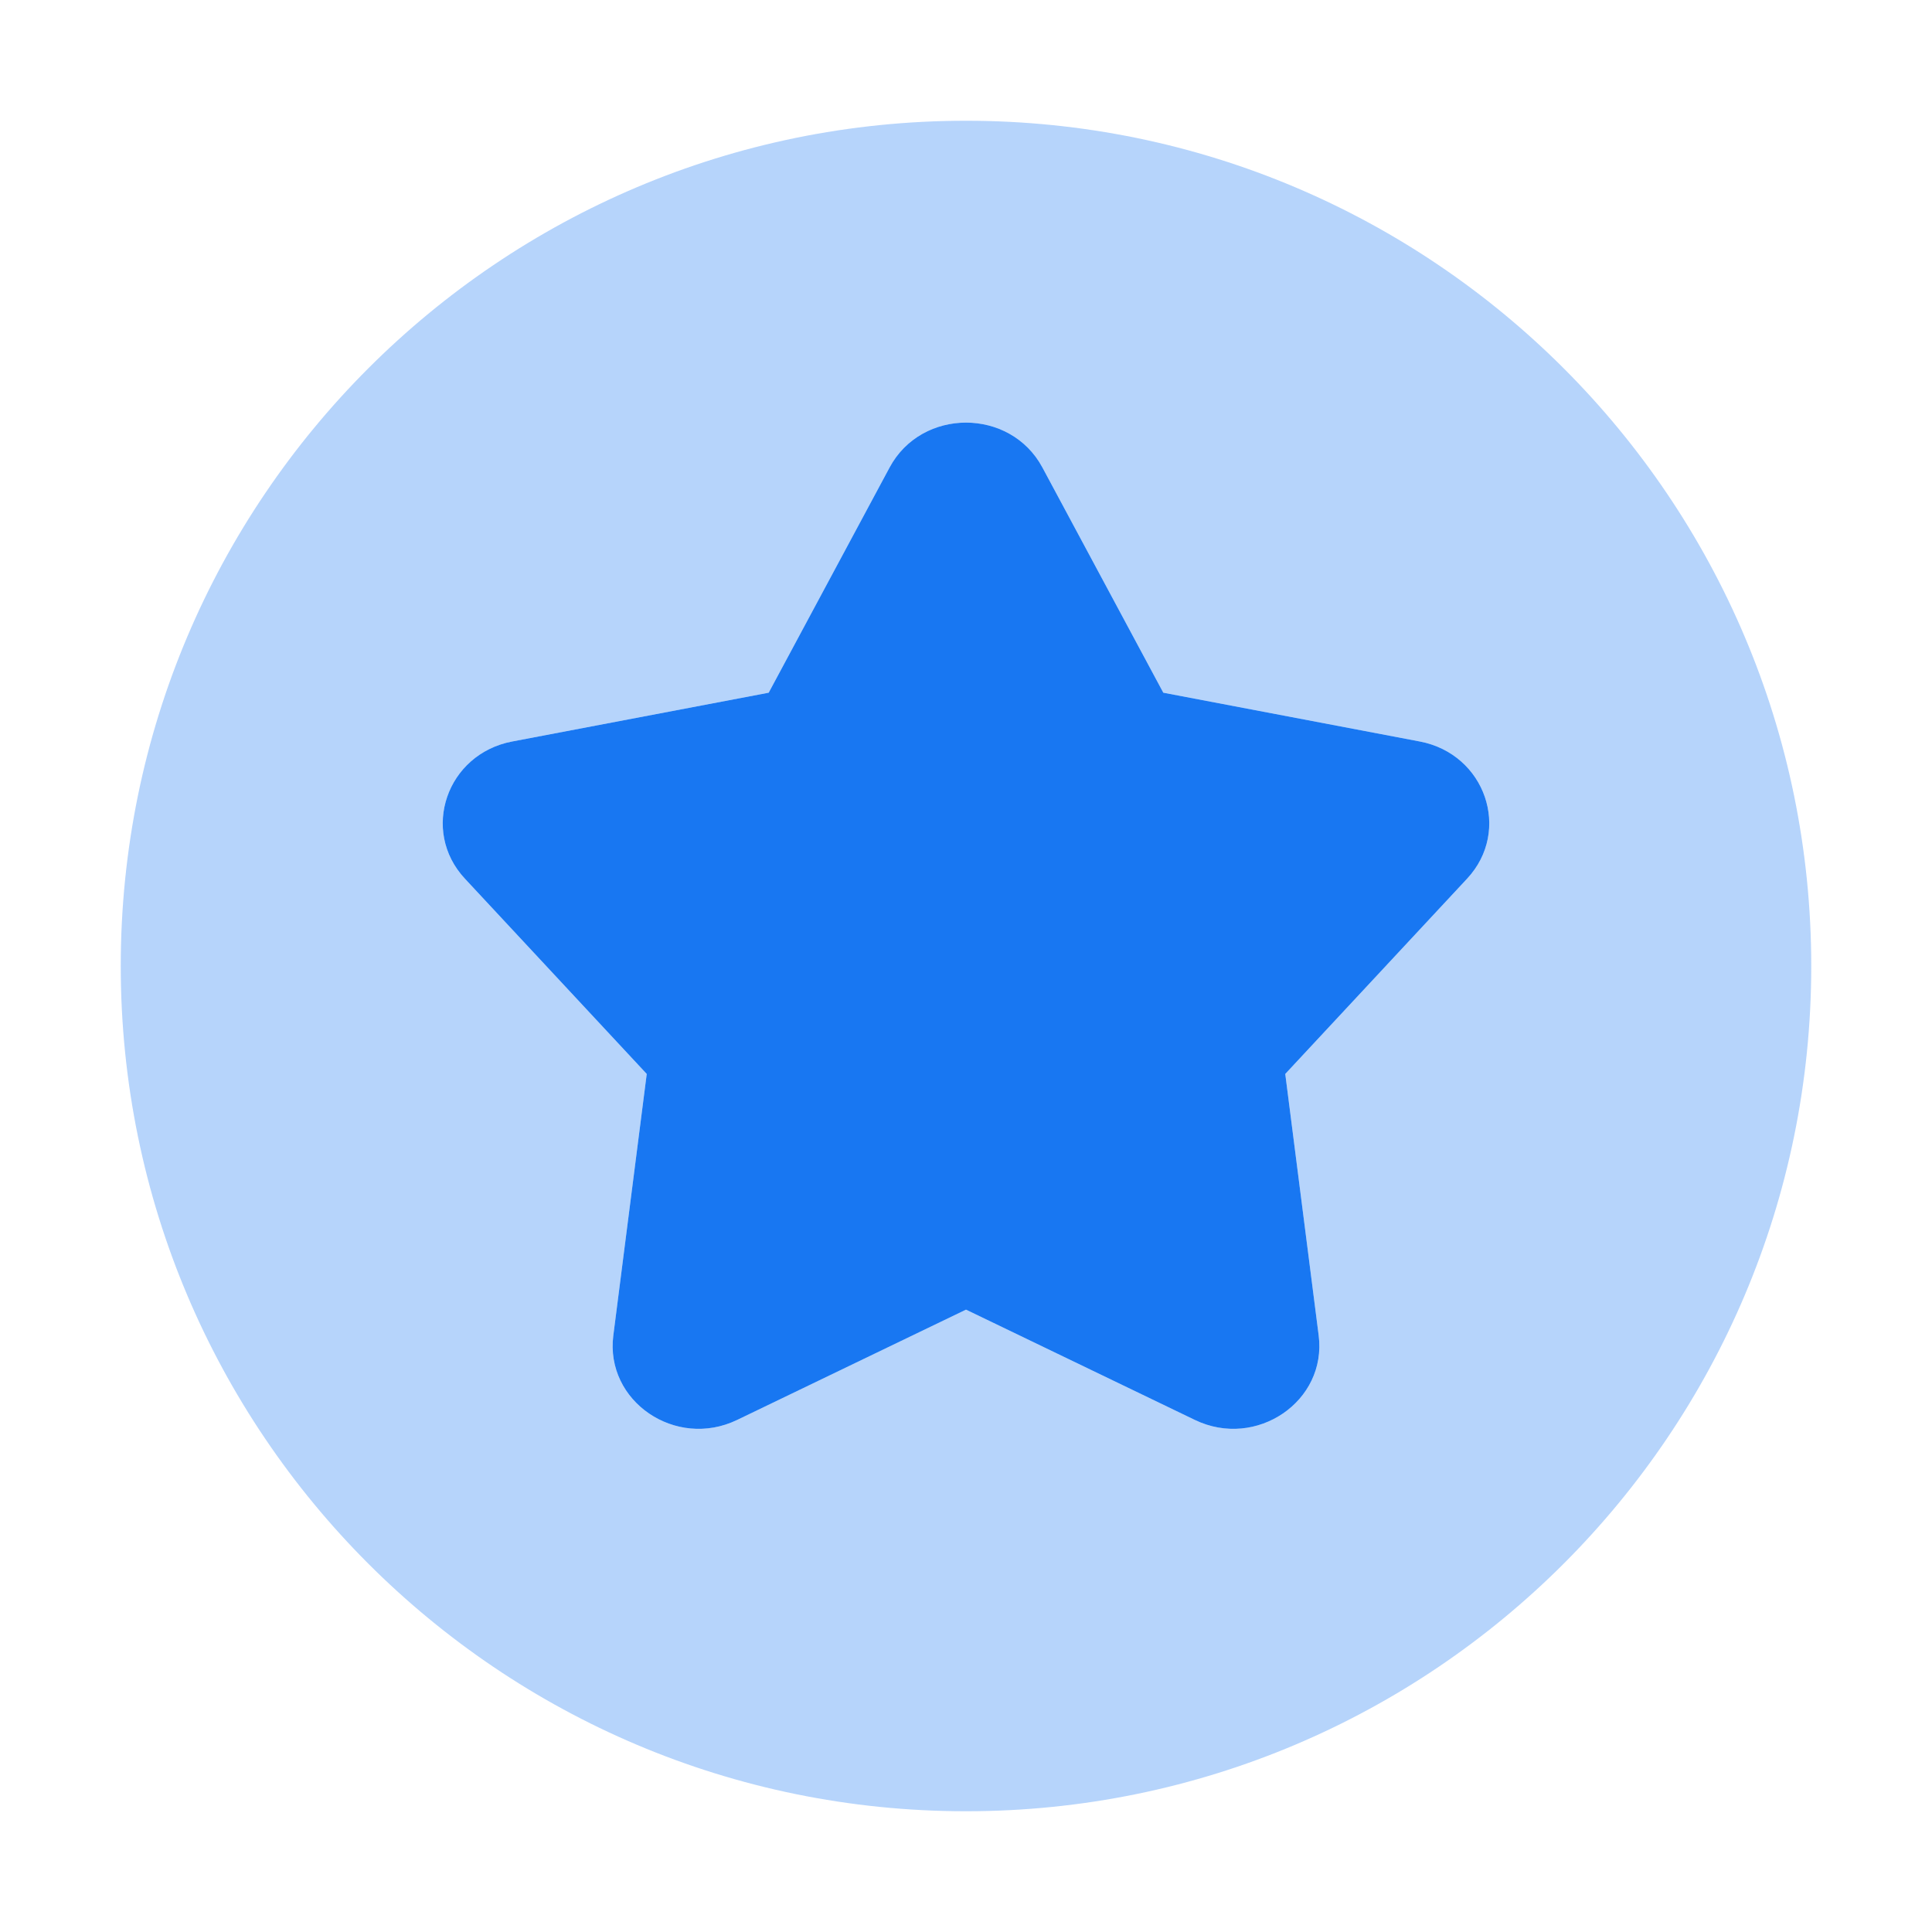
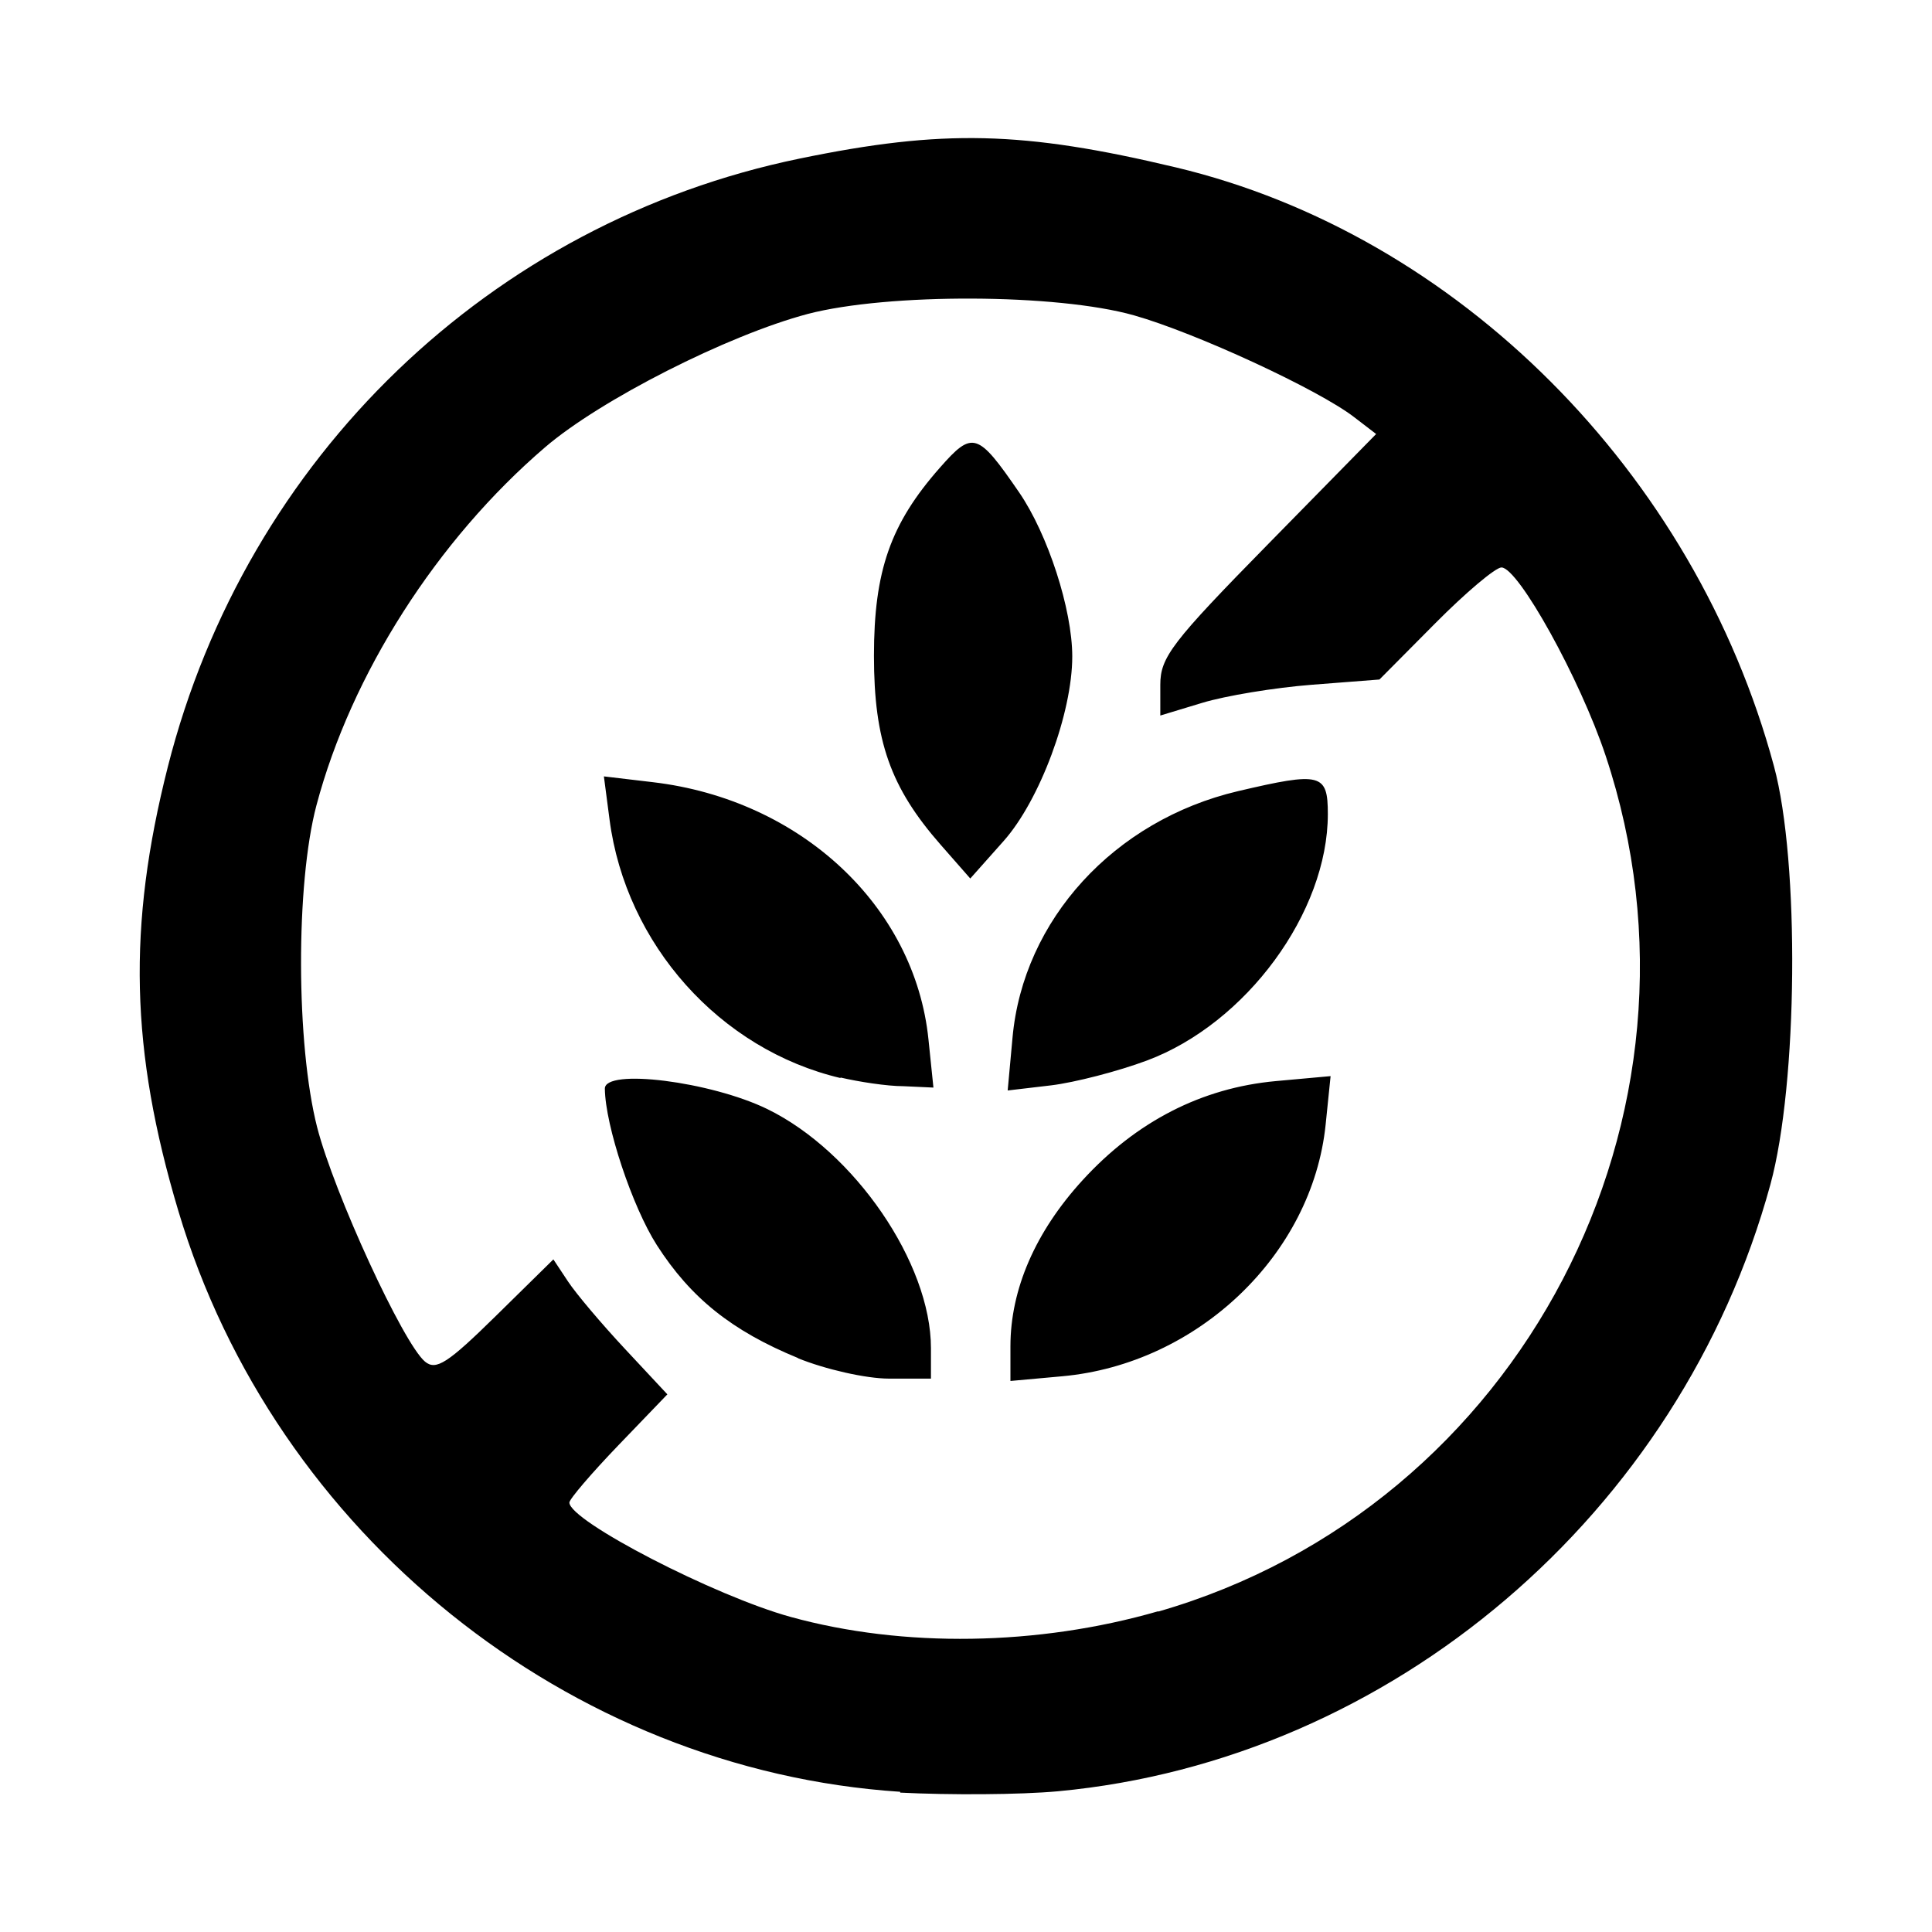
- <svg xmlns="http://www.w3.org/2000/svg" width="24" height="24" viewBox="0 0 24 24" fill="none">
-   <path opacity="0.32" fill-rule="evenodd" clip-rule="evenodd" d="M1.5 12C1.5 17.799 6.201 22.5 12 22.5C17.799 22.5 22.5 17.799 22.5 12C22.5 6.201 17.799 1.5 12 1.5C6.201 1.5 1.5 6.201 1.5 12ZM12.949 5.807C12.55 5.064 11.45 5.064 11.051 5.807L9.549 8.605L6.364 9.211C5.549 9.366 5.22 10.319 5.775 10.915L8.034 13.341L7.619 16.589C7.514 17.407 8.394 18.007 9.157 17.639L12 16.269L14.843 17.639C15.606 18.007 16.486 17.407 16.381 16.589L15.966 13.341L18.225 10.915C18.78 10.319 18.451 9.366 17.637 9.211L14.451 8.605L12.949 5.807Z" fill="#1877F2" />
-   <path d="M11.051 5.807C11.45 5.064 12.55 5.064 12.949 5.807L14.451 8.605L17.637 9.211C18.451 9.366 18.78 10.319 18.225 10.915L15.966 13.341L16.381 16.589C16.486 17.407 15.606 18.007 14.843 17.639L12 16.269L9.157 17.639C8.394 18.007 7.514 17.407 7.619 16.589L8.034 13.341L5.775 10.915C5.22 10.319 5.549 9.366 6.363 9.211L9.549 8.605L11.051 5.807Z" fill="#1877F2" />
+ <svg xmlns="http://www.w3.org/2000/svg" fill="#000000" width="800px" height="800px" viewBox="0 0 14 14" role="img" focusable="false" aria-hidden="true">
+   <path d="m 6.523,12.984 c -2.403,-0.158 -4.532,-1.87 -5.23,-4.207 -0.349,-1.166 -0.37,-2.064 -0.077,-3.22 0.569,-2.242 2.34,-3.947 4.579,-4.408 1.037,-0.214 1.618,-0.2 2.726,0.064 2.039,0.486 3.76,2.209 4.334,4.34 0.187,0.692 0.173,2.303 -0.026,3.03 -0.652,2.387 -2.746,4.171 -5.16,4.397 -0.279,0.026 -0.795,0.028 -1.146,0.01 z m 1.87,-1.306 c 2.626,-0.756 4.11,-3.595 3.242,-6.202 -0.185,-0.556 -0.633,-1.364 -0.755,-1.364 -0.043,0 -0.26,0.183 -0.481,0.406 l -0.403,0.406 -0.49,0.038 c -0.27,0.021 -0.627,0.08 -0.794,0.131 l -0.304,0.092 0,-0.223 c 0,-0.199 0.083,-0.308 0.782,-1.02 l 0.782,-0.797 -0.159,-0.122 c -0.259,-0.2 -1.15,-0.612 -1.596,-0.738 -0.559,-0.158 -1.781,-0.162 -2.364,-0.01 -0.58,0.154 -1.502,0.622 -1.903,0.966 -0.784,0.672 -1.405,1.645 -1.657,2.595 -0.151,0.57 -0.148,1.732 0.005,2.332 0.123,0.479 0.624,1.568 0.782,1.699 0.08,0.066 0.164,0.012 0.513,-0.331 l 0.417,-0.41 0.106,0.16 c 0.058,0.088 0.244,0.308 0.413,0.489 l 0.307,0.329 -0.355,0.369 c -0.195,0.203 -0.355,0.39 -0.355,0.415 0,0.133 1.054,0.678 1.604,0.829 0.816,0.225 1.792,0.21 2.662,-0.041 z m -2.61,-1.837 c -0.48,-0.197 -0.778,-0.436 -1.023,-0.818 -0.178,-0.278 -0.374,-0.866 -0.377,-1.134 -0.002,-0.149 0.768,-0.052 1.178,0.148 0.632,0.309 1.185,1.117 1.185,1.732 l 0,0.221 -0.304,0 c -0.167,0 -0.464,-0.068 -0.66,-0.148 z m 1.539,-0.086 c 0,-0.412 0.181,-0.829 0.522,-1.202 0.39,-0.427 0.865,-0.67 1.401,-0.719 l 0.397,-0.036 -0.036,0.352 c -0.097,0.942 -0.927,1.734 -1.909,1.823 l -0.375,0.034 0,-0.253 z m -1.231,-1.943 c -0.874,-0.206 -1.556,-0.969 -1.674,-1.873 l -0.041,-0.313 0.355,0.042 c 1.07,0.126 1.898,0.898 1.997,1.864 l 0.036,0.349 -0.217,-0.01 c -0.119,0 -0.325,-0.032 -0.457,-0.063 z m 1.246,-0.292 c 0.077,-0.855 0.737,-1.576 1.634,-1.787 0.601,-0.141 0.651,-0.129 0.651,0.166 0,0.712 -0.591,1.517 -1.311,1.786 -0.209,0.078 -0.522,0.159 -0.695,0.18 l -0.314,0.037 0.035,-0.382 z m -0.521,-1.399 c -0.363,-0.414 -0.483,-0.752 -0.483,-1.369 0,-0.614 0.119,-0.956 0.477,-1.362 0.238,-0.271 0.274,-0.26 0.575,0.178 0.208,0.303 0.385,0.848 0.385,1.189 0,0.41 -0.235,1.042 -0.497,1.337 l -0.242,0.272 -0.215,-0.245 z" />
</svg>
